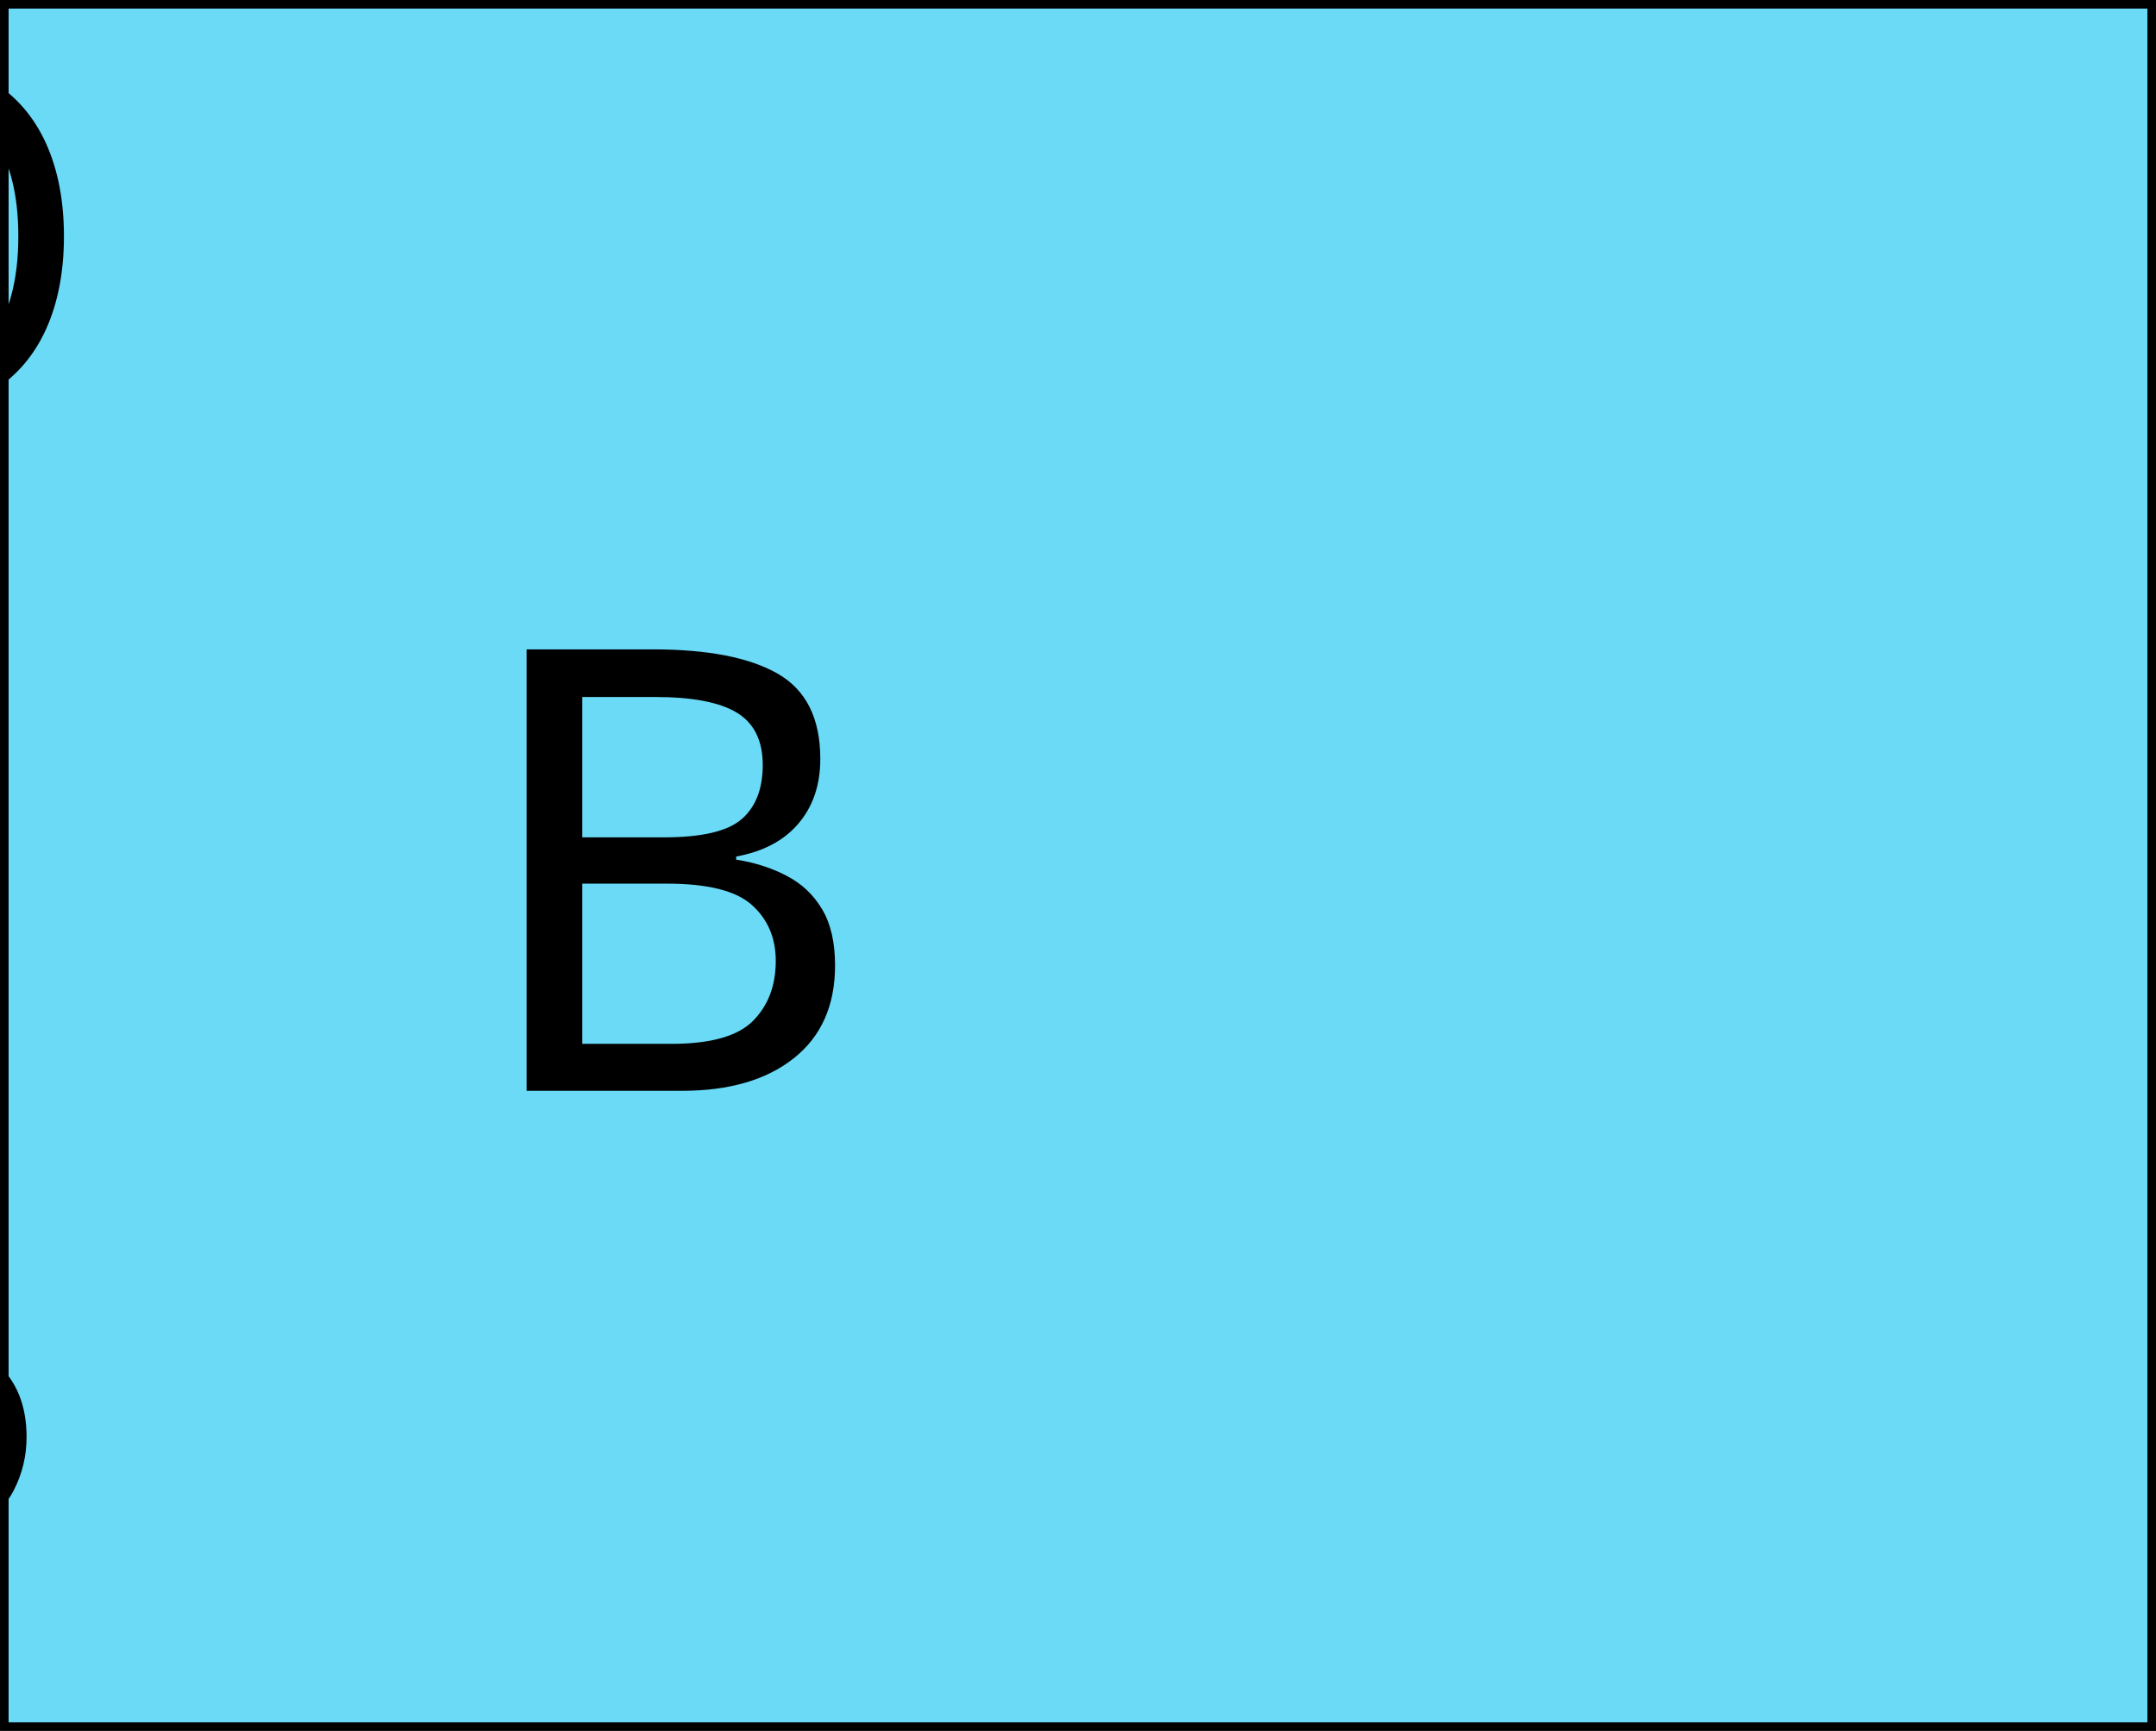
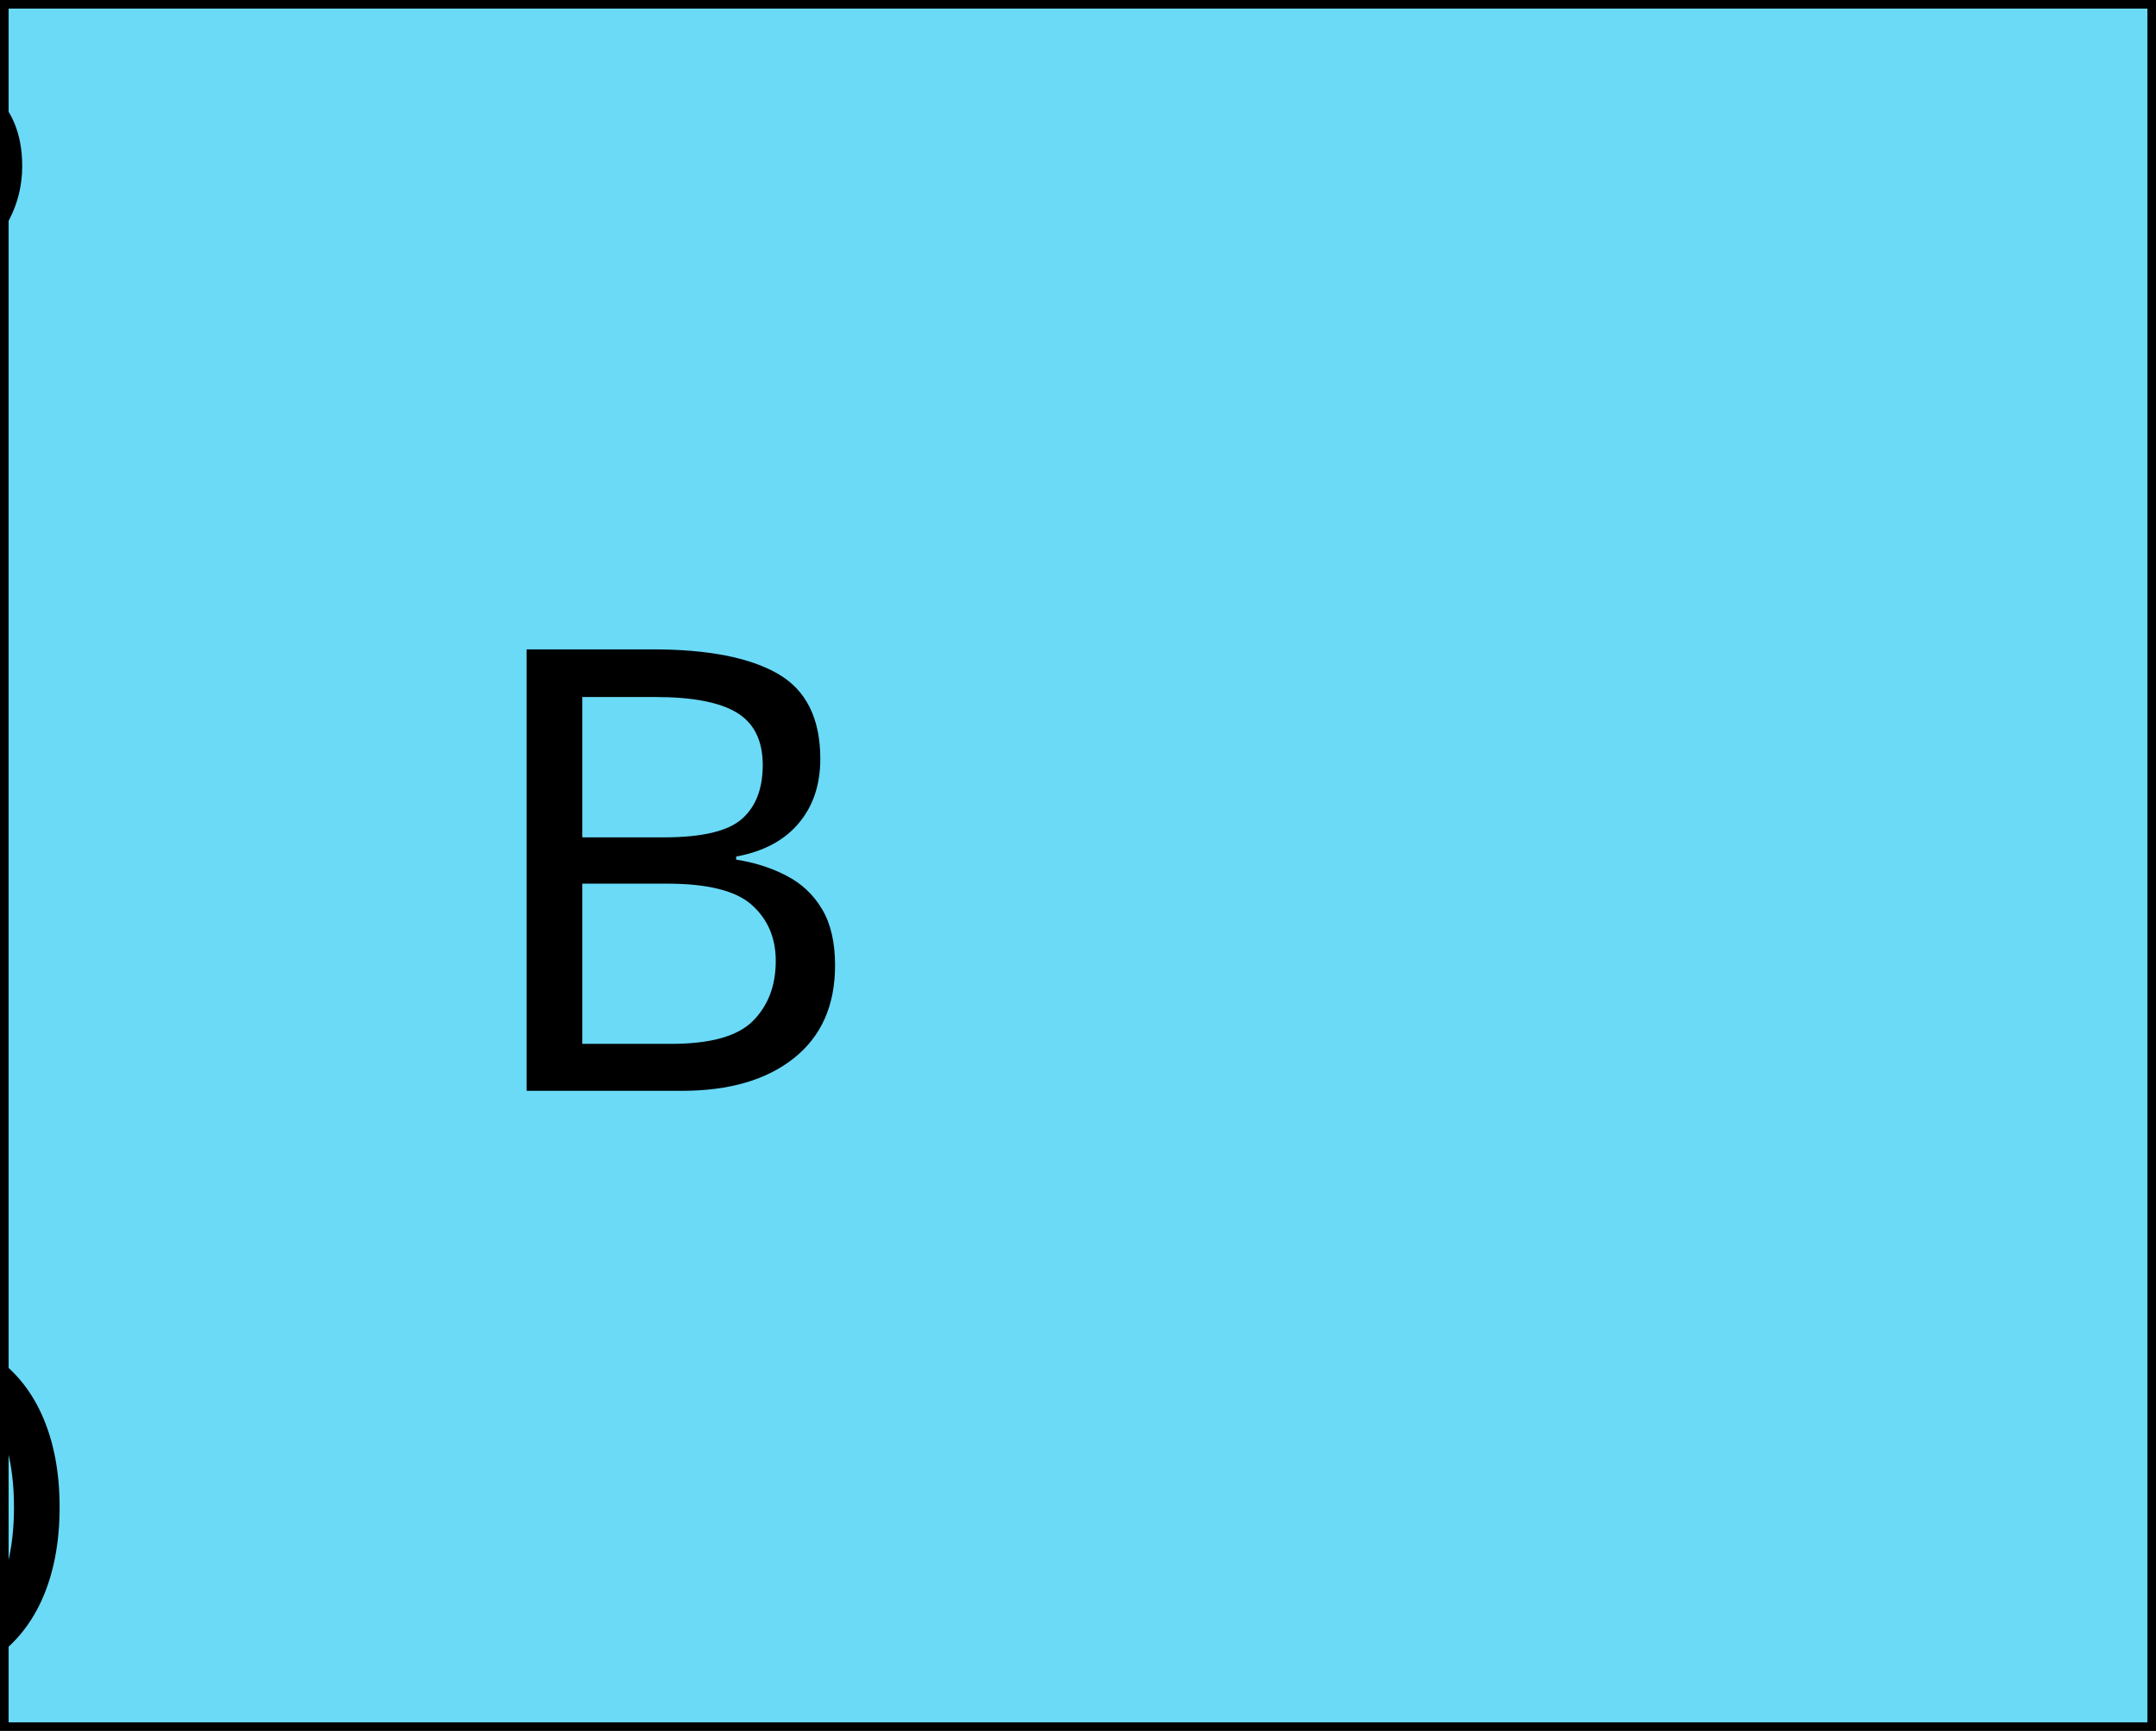
<svg xmlns="http://www.w3.org/2000/svg" width="251.088" height="201.563" id="svg3118" version="1.1">
  <defs id="defs3120" />
  <g id="layer1" transform="translate(-85.13953,-566.5807)">
    <rect id="rect3168-8" width="250.088" height="200.563" x="85.64" y="567.081" style="fill:#45d1f5;fill-opacity:0.8;stroke:#000000;stroke-opacity:1" />
    <text xml:space="preserve" style="font-size:72px;font-style:normal;font-variant:normal;font-weight:normal;font-stretch:normal;text-align:center;line-height:125%;letter-spacing:0px;word-spacing:0px;writing-mode:lr-tb;text-anchor:middle;fill:#000000;fill-opacity:1;stroke:none;font-family:Sans;-inkscape-font-specification:Sans" x="209.682" y="693.606" id="text4003-2">
      <tspan id="tspan4005-0" x="209.682" y="693.606">B</tspan>
-     </text>
-     <text xml:space="preserve" style="font-size:56px;font-style:normal;font-variant:normal;font-weight:normal;font-stretch:normal;text-align:center;line-height:125%;letter-spacing:0px;word-spacing:0px;writing-mode:lr-tb;text-anchor:middle;fill:#000000;fill-opacity:1;stroke:none;font-family:Sans;-inkscape-font-specification:Sans" x="110.542" y="614.143" id="text4007-5">
-       <tspan id="tspan4009-7" x="110.542" y="614.143">O</tspan>
-     </text>
-     <text xml:space="preserve" style="font-size:56px;font-style:normal;font-variant:normal;font-weight:normal;font-stretch:normal;text-align:center;line-height:125%;letter-spacing:0px;word-spacing:0px;writing-mode:lr-tb;text-anchor:middle;fill:#000000;fill-opacity:1;stroke:none;font-family:Sans;-inkscape-font-specification:Sans" x="110.542" y="762.144" id="text4011-8">
-       <tspan id="tspan4013-2" x="110.542" y="762.144">P</tspan>
    </text>
    <text xml:space="preserve" style="font-size:56px;font-style:normal;font-variant:normal;font-weight:normal;font-stretch:normal;text-align:center;line-height:125%;letter-spacing:0px;word-spacing:0px;writing-mode:lr-tb;text-anchor:middle;fill:#000000;fill-opacity:1;stroke:none;font-family:Sans;-inkscape-font-specification:Sans" x="12" y="-38.437" id="text4103" transform="translate(85.13953,566.5807)">
      <tspan id="tspan4105" x="12" y="-38.437" />
    </text>
    <text xml:space="preserve" style="font-size:56px;font-style:normal;font-variant:normal;font-weight:normal;font-stretch:normal;text-align:start;line-height:125%;letter-spacing:0px;word-spacing:0px;writing-mode:lr-tb;text-anchor:start;fill:#000000;fill-opacity:1;stroke:none;font-family:Sans;-inkscape-font-specification:Sans" x="110.542" y="552.144" id="text4107">
      <tspan id="tspan4109" x="110.542" y="552.144" />
    </text>
  </g>
+   <g id="layer3">
+     <text xml:space="preserve" style="font-size:56px;font-style:normal;font-variant:normal;font-weight:normal;font-stretch:normal;text-align:center;line-height:125%;letter-spacing:0px;word-spacing:0px;writing-mode:lr-tb;text-anchor:middle;fill:#000000;fill-opacity:1;stroke:none;font-family:Sans;-inkscape-font-specification:Sans" x="24.895" y="47.562" id="text4007-5-8">
+       <tspan id="tspan4009-7-2" x="24.895" y="47.562">P</tspan>
+     </text>
+     <text xml:space="preserve" style="font-size:56px;font-style:normal;font-variant:normal;font-weight:normal;font-stretch:normal;text-align:center;line-height:125%;letter-spacing:0px;word-spacing:0px;writing-mode:lr-tb;text-anchor:middle;fill:#000000;fill-opacity:1;stroke:none;font-family:Sans;-inkscape-font-specification:Sans" x="24.895" y="195.563" id="text4011-8-3">
+       <tspan id="tspan4013-2-7" x="24.895" y="195.563">O</tspan>
+     </text>
+   </g>
+   <g id="layer2" style="display:none">
+     <text transform="translate(-85.13953,-566.5807)" xml:space="preserve" style="font-size:56px;font-style:normal;font-variant:normal;font-weight:normal;font-stretch:normal;text-align:center;line-height:125%;letter-spacing:0px;word-spacing:0px;writing-mode:lr-tb;text-anchor:middle;fill:#000000;fill-opacity:1;stroke:none;font-family:Sans;-inkscape-font-specification:Sans" x="110.542" y="614.143" id="text4007-5">
+       <tspan id="tspan4009-7" x="110.542" y="614.143">O</tspan>
+     </text>
+     <text transform="translate(-85.13953,-566.5807)" xml:space="preserve" style="font-size:56px;font-style:normal;font-variant:normal;font-weight:normal;font-stretch:normal;text-align:center;line-height:125%;letter-spacing:0px;word-spacing:0px;writing-mode:lr-tb;text-anchor:middle;fill:#000000;fill-opacity:1;stroke:none;font-family:Sans;-inkscape-font-specification:Sans" x="110.542" y="762.144" id="text4011-8">
+       <tspan id="tspan4013-2" x="110.542" y="762.144">P</tspan>
+     </text>
+   </g>
</svg>
